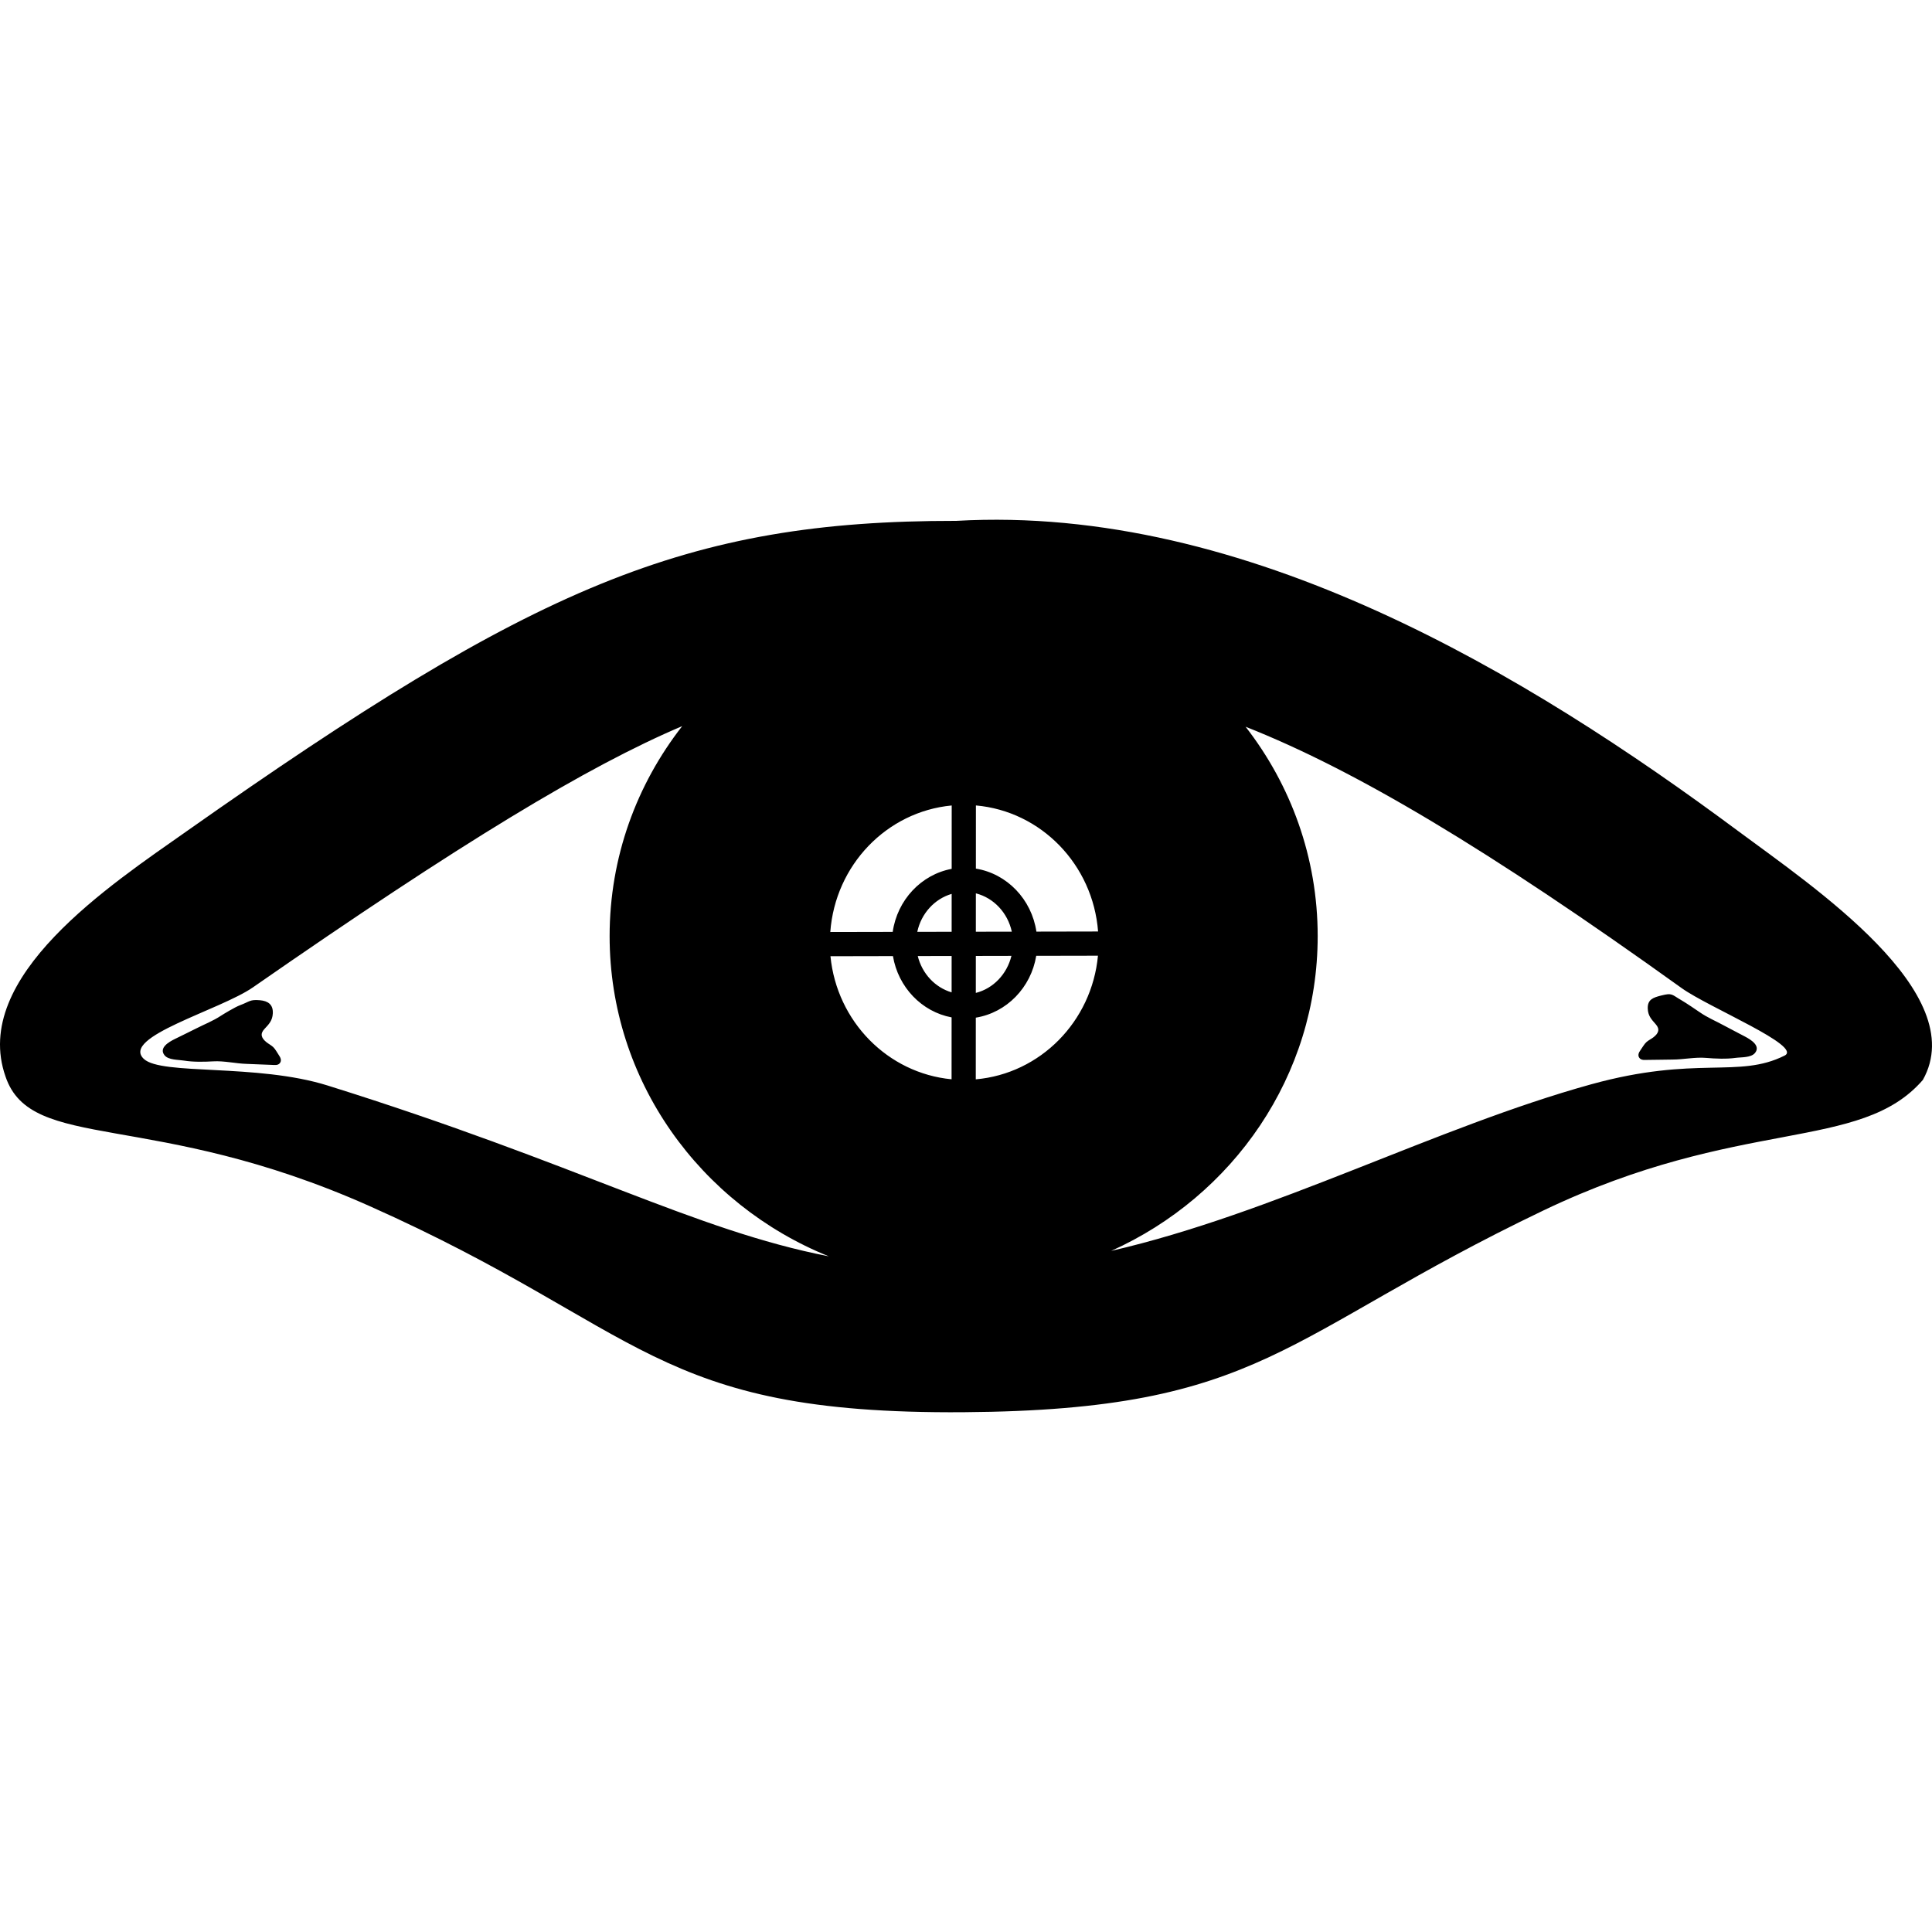
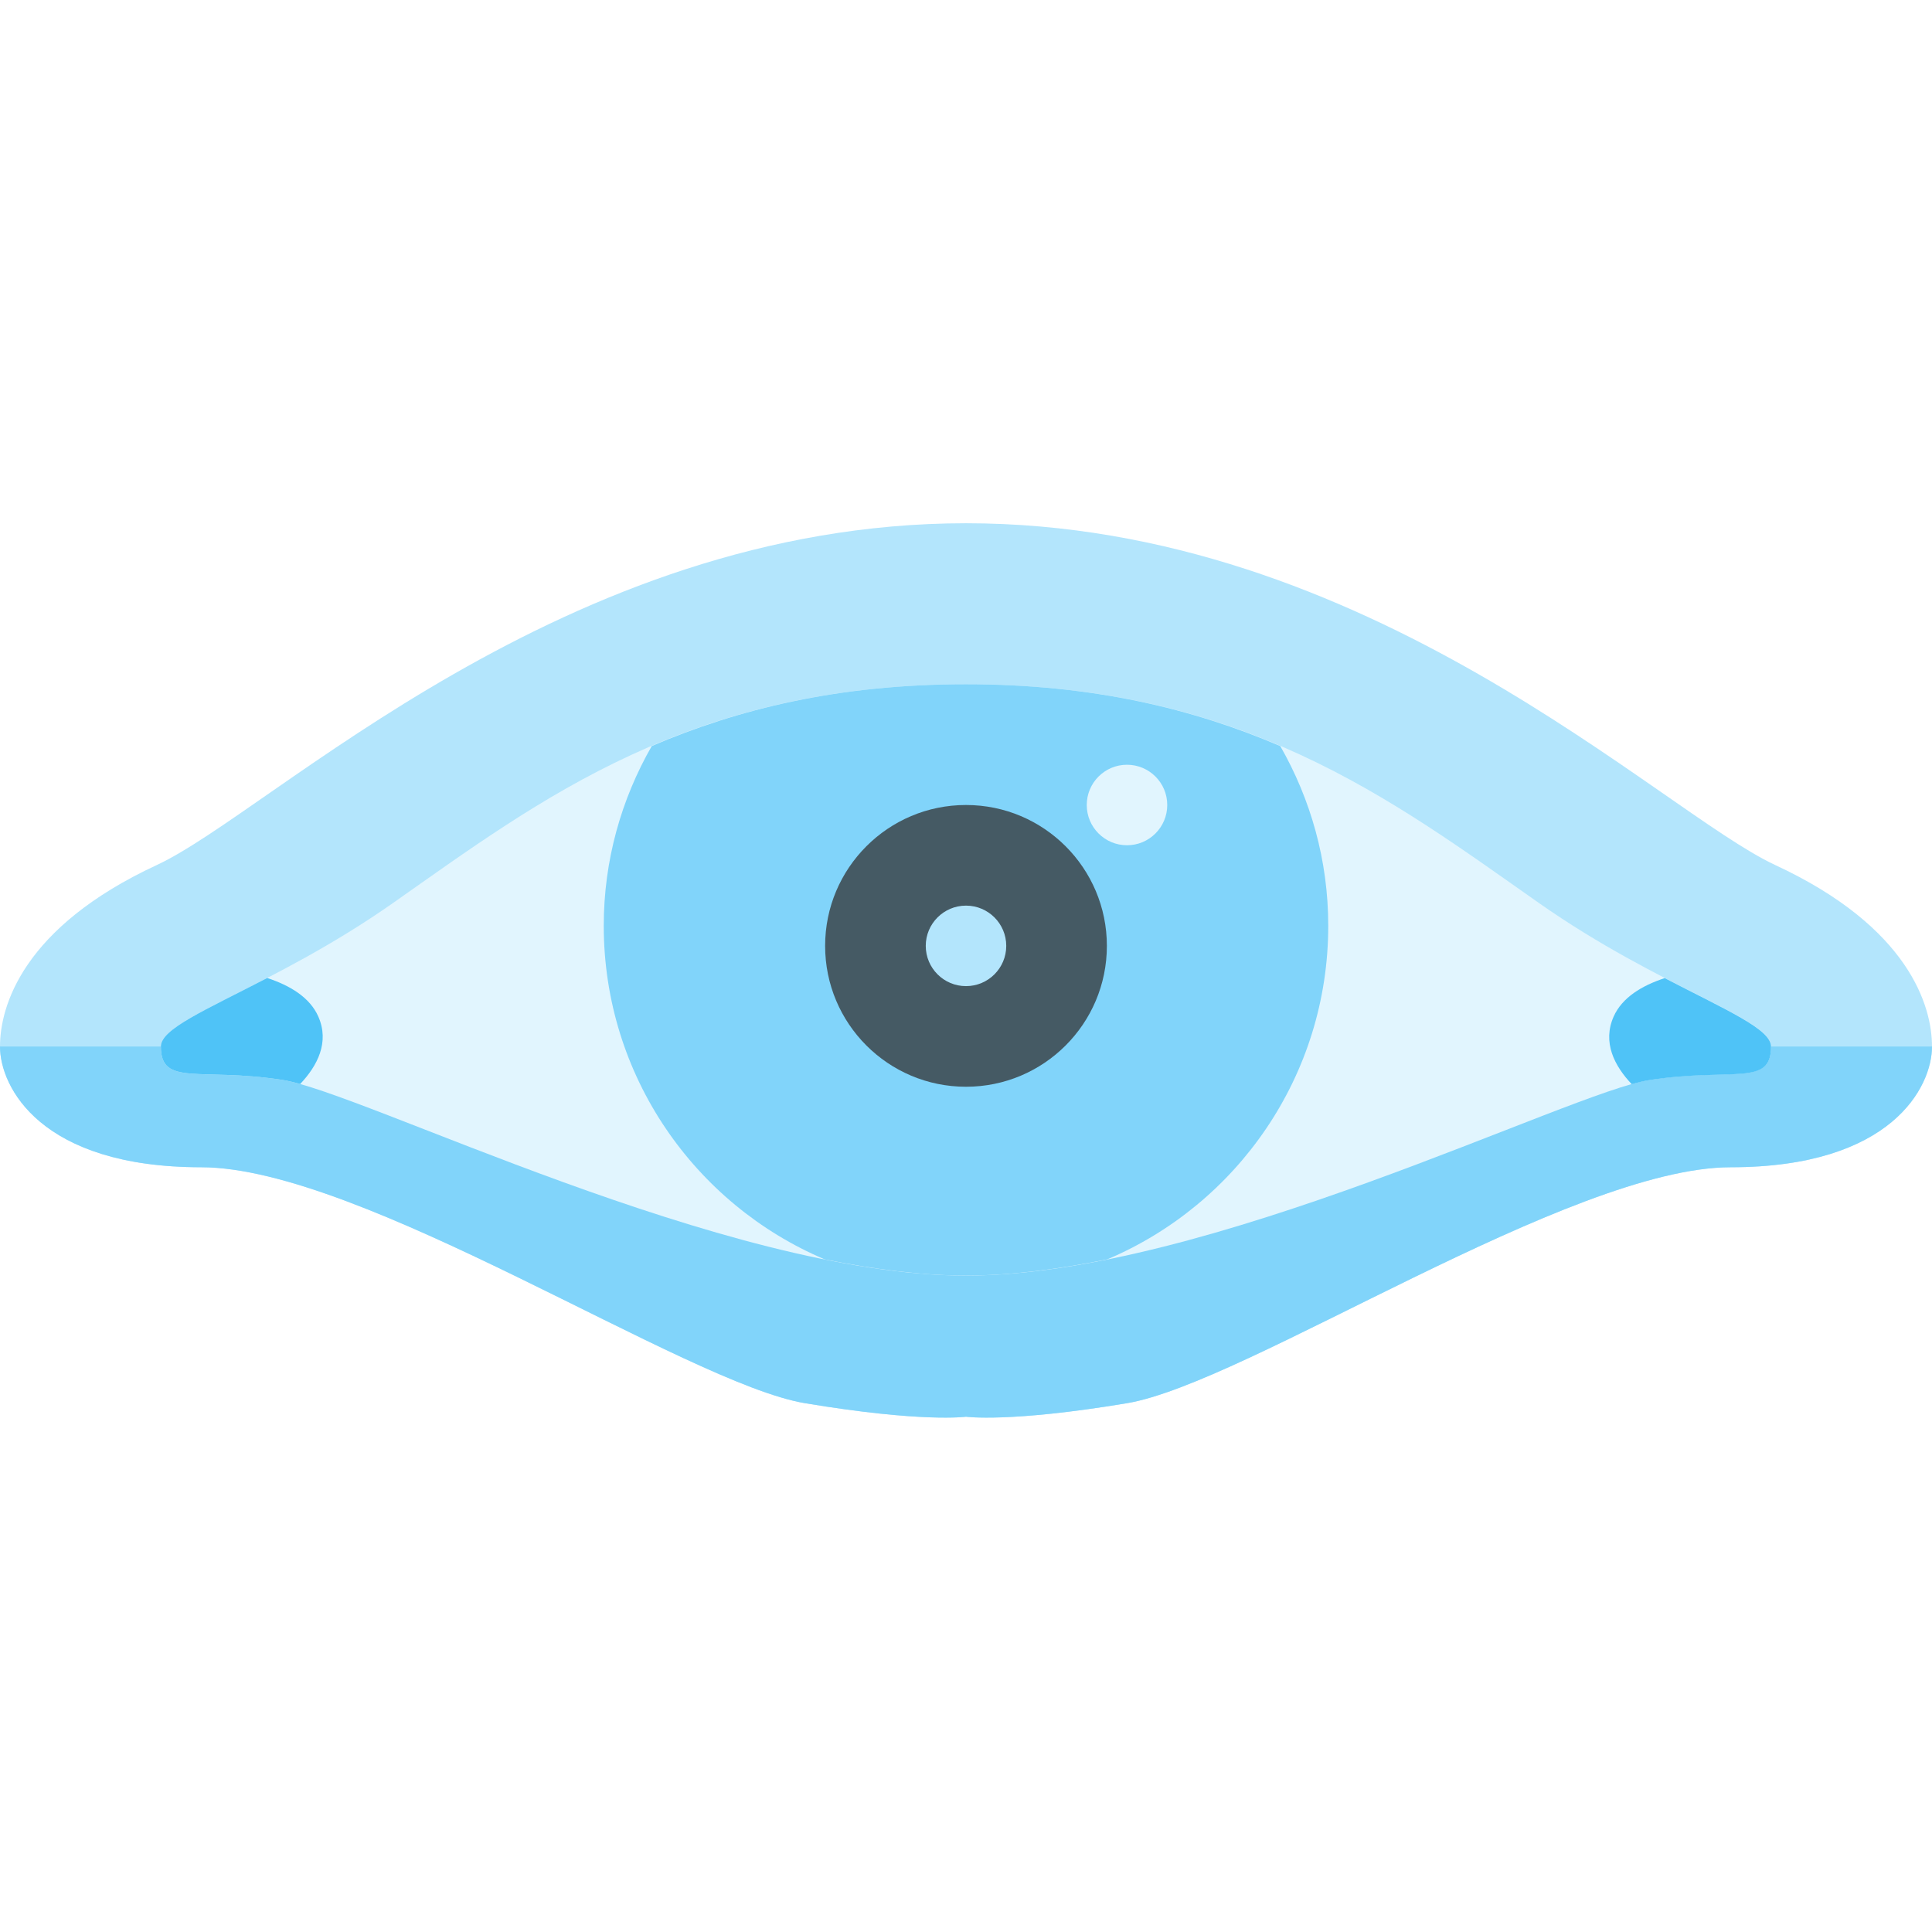
- <svg xmlns="http://www.w3.org/2000/svg" height="512" width="512">
-   <path d="m450.392 268.216c2.128 1.475 4.178 2.301 6.485 3.554 1.869 1.017 3.773 1.97 5.649 2.973 1.463.781 4.171 2.425 2.529 4.345-1.066 1.251-3.649 1.055-5.163 1.267-2.398.333-5.348.206-7.74 0-2.93-.254-5.992.44-8.973.44-2.152 0-4.32.093-6.449.087-.767-.002-1.734.176-2.259-.501-.545-.701-.163-1.481.263-2.065.511-.696.992-1.625 1.607-2.169.551-.484 1.272-.82 1.824-1.246 1.345-1.036 1.812-2.133.621-3.47-1.184-1.333-2.055-2.276-2.115-4.162-.077-2.409 1.453-2.904 3.503-3.43 3.069-.787 2.811-.26 5.381 1.211 1.231.704 4.256 2.762 4.838 3.167zm-391.838.965c-2.166 1.418-4.237 2.19-6.576 3.382-1.895.968-3.823 1.87-5.724 2.824-1.483.742-4.234 2.314-2.642 4.278 1.033 1.278 3.62 1.15 5.128 1.401 2.388.396 5.341.346 7.737.204 2.935-.179 5.978.597 8.958.673 2.151.058 4.316.207 6.445.257.767.018 1.729.222 2.271-.441.563-.686.201-1.476-.21-2.071-.492-.709-.949-1.65-1.549-2.21-.538-.499-1.25-.853-1.791-1.293-1.317-1.072-1.756-2.181-.53-3.486 1.219-1.301 2.114-2.221 2.224-4.105.14-2.406-1.304-3.343-3.413-3.522-2.715-.23-2.609.326-5.304 1.333-1.329.496-4.432 2.387-5.025 2.776zm451.022 17.014c-16.682 19.24-48.328 9.605-100.566 34.597-69.326 33.166-73.89 52.895-153.634 53.459-82.488.584-84.365-22.069-157.445-54.632-57.686-25.704-89.632-14.169-96.461-34.304-9.305-26.433 27.8-50.805 48.084-65.089 92.024-64.803 132.11-82.259 203.868-82.192 77.032-4.397 151.522 40.851 207.19 82.192 19.829 14.725 61.894 42.911 48.963 65.969zm-250.977-16.505-.008 16.347c17.096-1.495 30.743-15.324 32.381-32.767l-16.361.032c-1.384 8.431-7.852 15.066-16.012 16.388zm9.442-16.375-9.434.019-.005 9.8c4.622-1.168 8.254-4.966 9.439-9.818zm.1-6.415c-1.09-5.014-4.8-8.955-9.527-10.155l-.005 10.174zm-48.105.096 16.538-.033c1.223-8.463 7.552-15.2 15.629-16.708l.008-16.796c-17.235 1.628-30.881 15.814-32.175 33.537zm32.151 15.989.005-9.638-8.976.018c1.158 4.666 4.584 8.326 8.971 9.62zm-15.545-9.607-16.561.033c1.688 17.283 15.174 30.996 32.095 32.612l.008-16.405c-7.92-1.487-14.159-8.001-15.542-16.239zm15.553-6.445.005-10.046c-4.534 1.332-8.07 5.182-9.113 10.064zm38.809-.077c-1.361-17.728-15.091-31.877-32.378-33.406l-.008 16.74c8.252 1.345 14.768 8.126 16.04 16.699zm-71.366 86.084c-34.085-13.749-58.083-46.557-58.083-84.859 0-20.928 7.176-40.209 19.234-55.648-25.099 10.645-58.524 30.852-113.738 69.212-8.737 6.071-35.161 13.14-28.931 18.981 4.691 4.398 29.906 1.173 48.67 7.037 66.902 20.907 96.914 38.248 132.848 45.278zm226.022-71.079c-51.505-36.986-86.776-57.901-115.565-69.267 11.981 15.411 19.105 34.632 19.105 55.487 0 37.031-22.437 68.917-54.728 83.42 43.165-9.94 86.137-32.788 127.147-44.132 28.016-7.751 38.995-1.466 51.309-7.623 4.966-2.483-20.127-12.76-27.267-17.885z" />
+ <svg xmlns="http://www.w3.org/2000/svg" viewBox="0 0 48 48" width="48px" height="48px" baseProfile="basic">
+   <path fill="#b3e5fc" d="M44.104,21.491C41.236,20.16,34,13,24,13S6.764,20.16,3.896,21.491C0.564,23.037,0,25,0,26s1,3,5,3 s12.041,5.368,15,5.862c2.922,0.488,4,0.336,4,0.336s1.078,0.152,4-0.336C30.959,34.368,39,29,43,29s5-2,5-3 S47.436,23.037,44.104,21.491z" />
+   <path fill="#81d4fa" d="M5,29c4,0,12.041,5.368,15,5.862c2.922,0.488,4,0.336,4,0.336s1.078,0.152,4-0.336 C30.959,34.368,39,29,43,29s5-2,5-3H0C0,27,1,29,5,29z" />
+   <path fill="#e1f5fe" d="M38.24,22.439C34.58,19.87,30.851,17.001,24,17v0c0,0-0.001,0-0.001,0s-0.001,0-0.001,0v0 c-6.851,0.001-10.58,2.87-14.24,5.439C6.75,24.549,3.997,25.31,3.997,26c0,1,0.943,0.515,3.009,0.828 C9,27.13,17.998,31.69,23.998,31.692v0c0,0,0.001,0,0.001,0s0.001,0,0.001,0v0c6-0.001,14.998-4.561,16.992-4.863 C43.058,26.515,44.001,27,44.001,26C44.001,25.31,41.248,24.549,38.24,22.439z" />
+   <path fill="#81d4fa" d="M33,23c0-1.626-0.438-3.147-1.192-4.464C29.671,17.62,27.173,17,24,17v0c0,0-0.001,0-0.001,0 s-0.001,0-0.001,0v0c-3.171,0-5.669,0.619-7.805,1.535C15.438,19.852,15,21.373,15,23c0,3.725,2.263,6.922,5.49,8.289 c1.228,0.248,2.418,0.402,3.508,0.402v0c0,0,0.001,0,0.001,0s0.001,0,0.001,0v0c1.091,0,2.282-0.154,3.511-0.403 C30.737,29.921,33,26.725,33,23z" />
+   <circle cx="24" cy="23.5" r="3.5" fill="#455a64" />
+   <circle cx="24" cy="23.5" r="1" fill="#b3e5fc" />
+   <circle cx="28" cy="20" r="1" fill="#e1f5fe" />
+   <path fill="#4fc3f7" d="M7.908,25.255c-0.21-0.475-0.703-0.771-1.269-0.957C5.085,25.104,3.997,25.566,3.997,26 c0,1,0.943,0.515,3.009,0.828c0.124,0.019,0.276,0.054,0.452,0.104C7.886,26.479,8.191,25.895,7.908,25.255z" />
+   <path fill="#4fc3f7" d="M40.09,25.258c0.21-0.475,0.703-0.771,1.269-0.957c1.554,0.807,2.642,1.269,2.642,1.703 c0,1-0.943,0.515-3.009,0.828c-0.124,0.019-0.276,0.054-0.452,0.104C40.111,26.483,39.807,25.899,40.09,25.258z" />
</svg>
